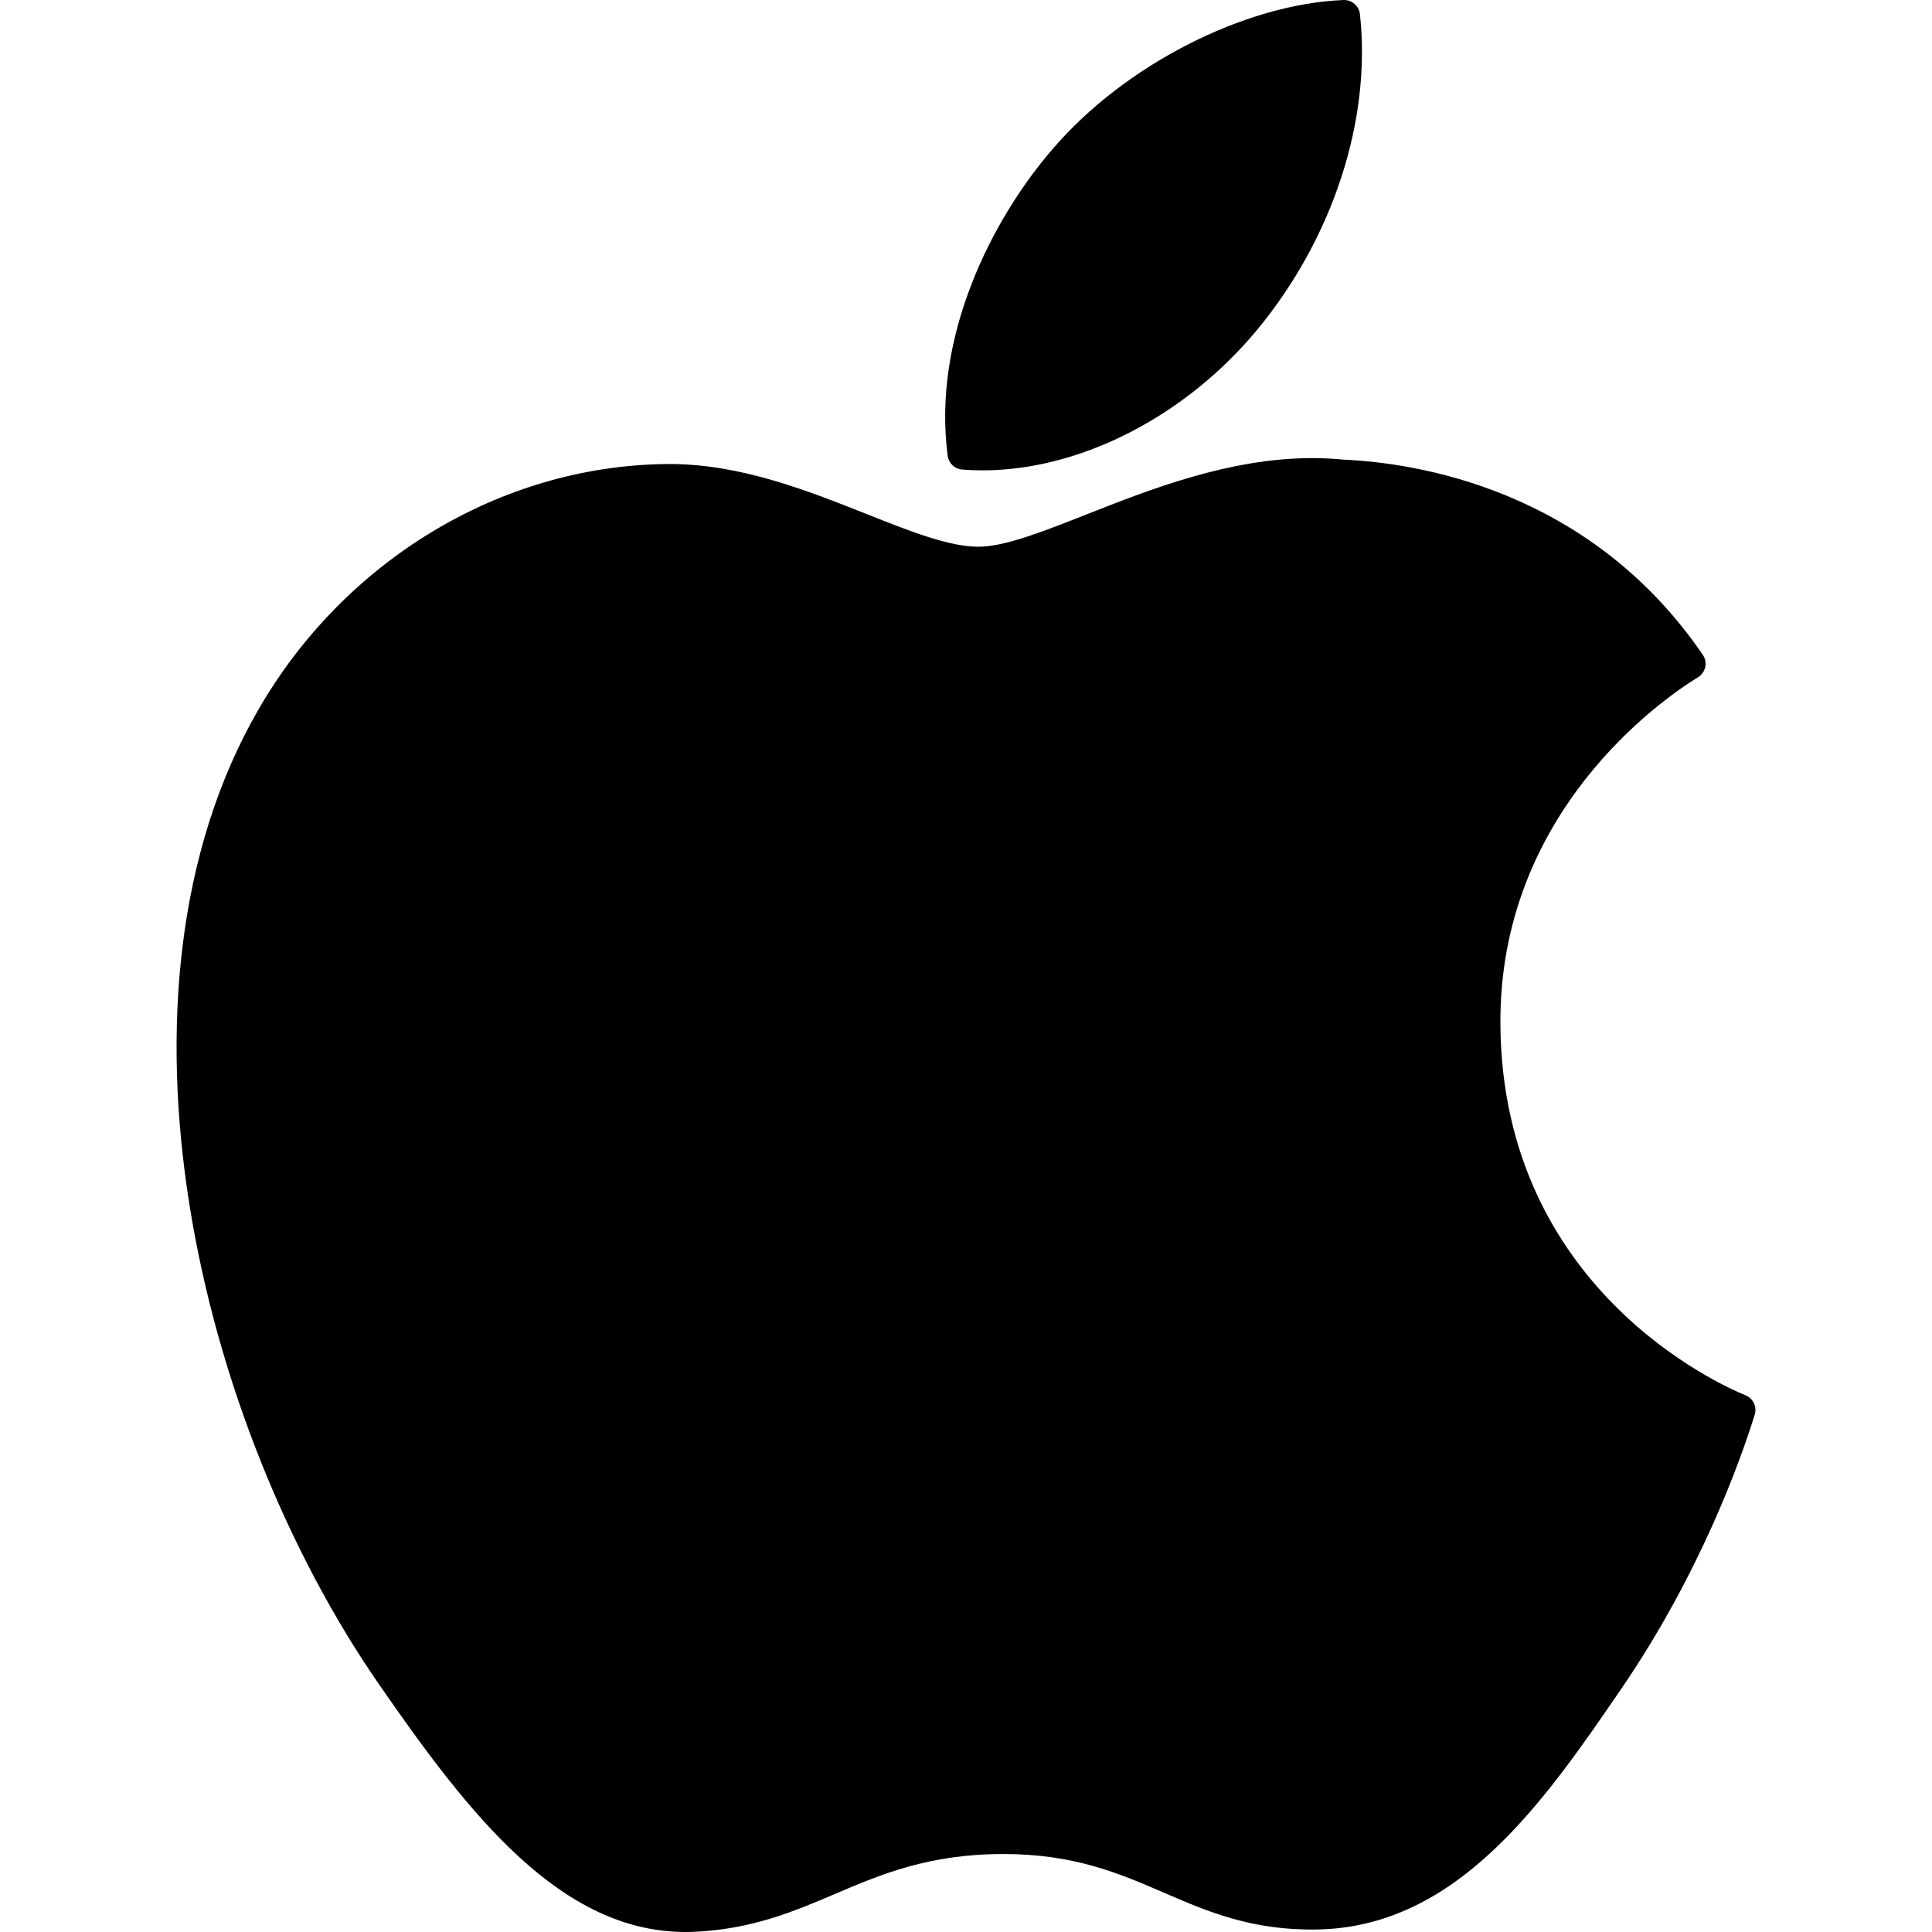
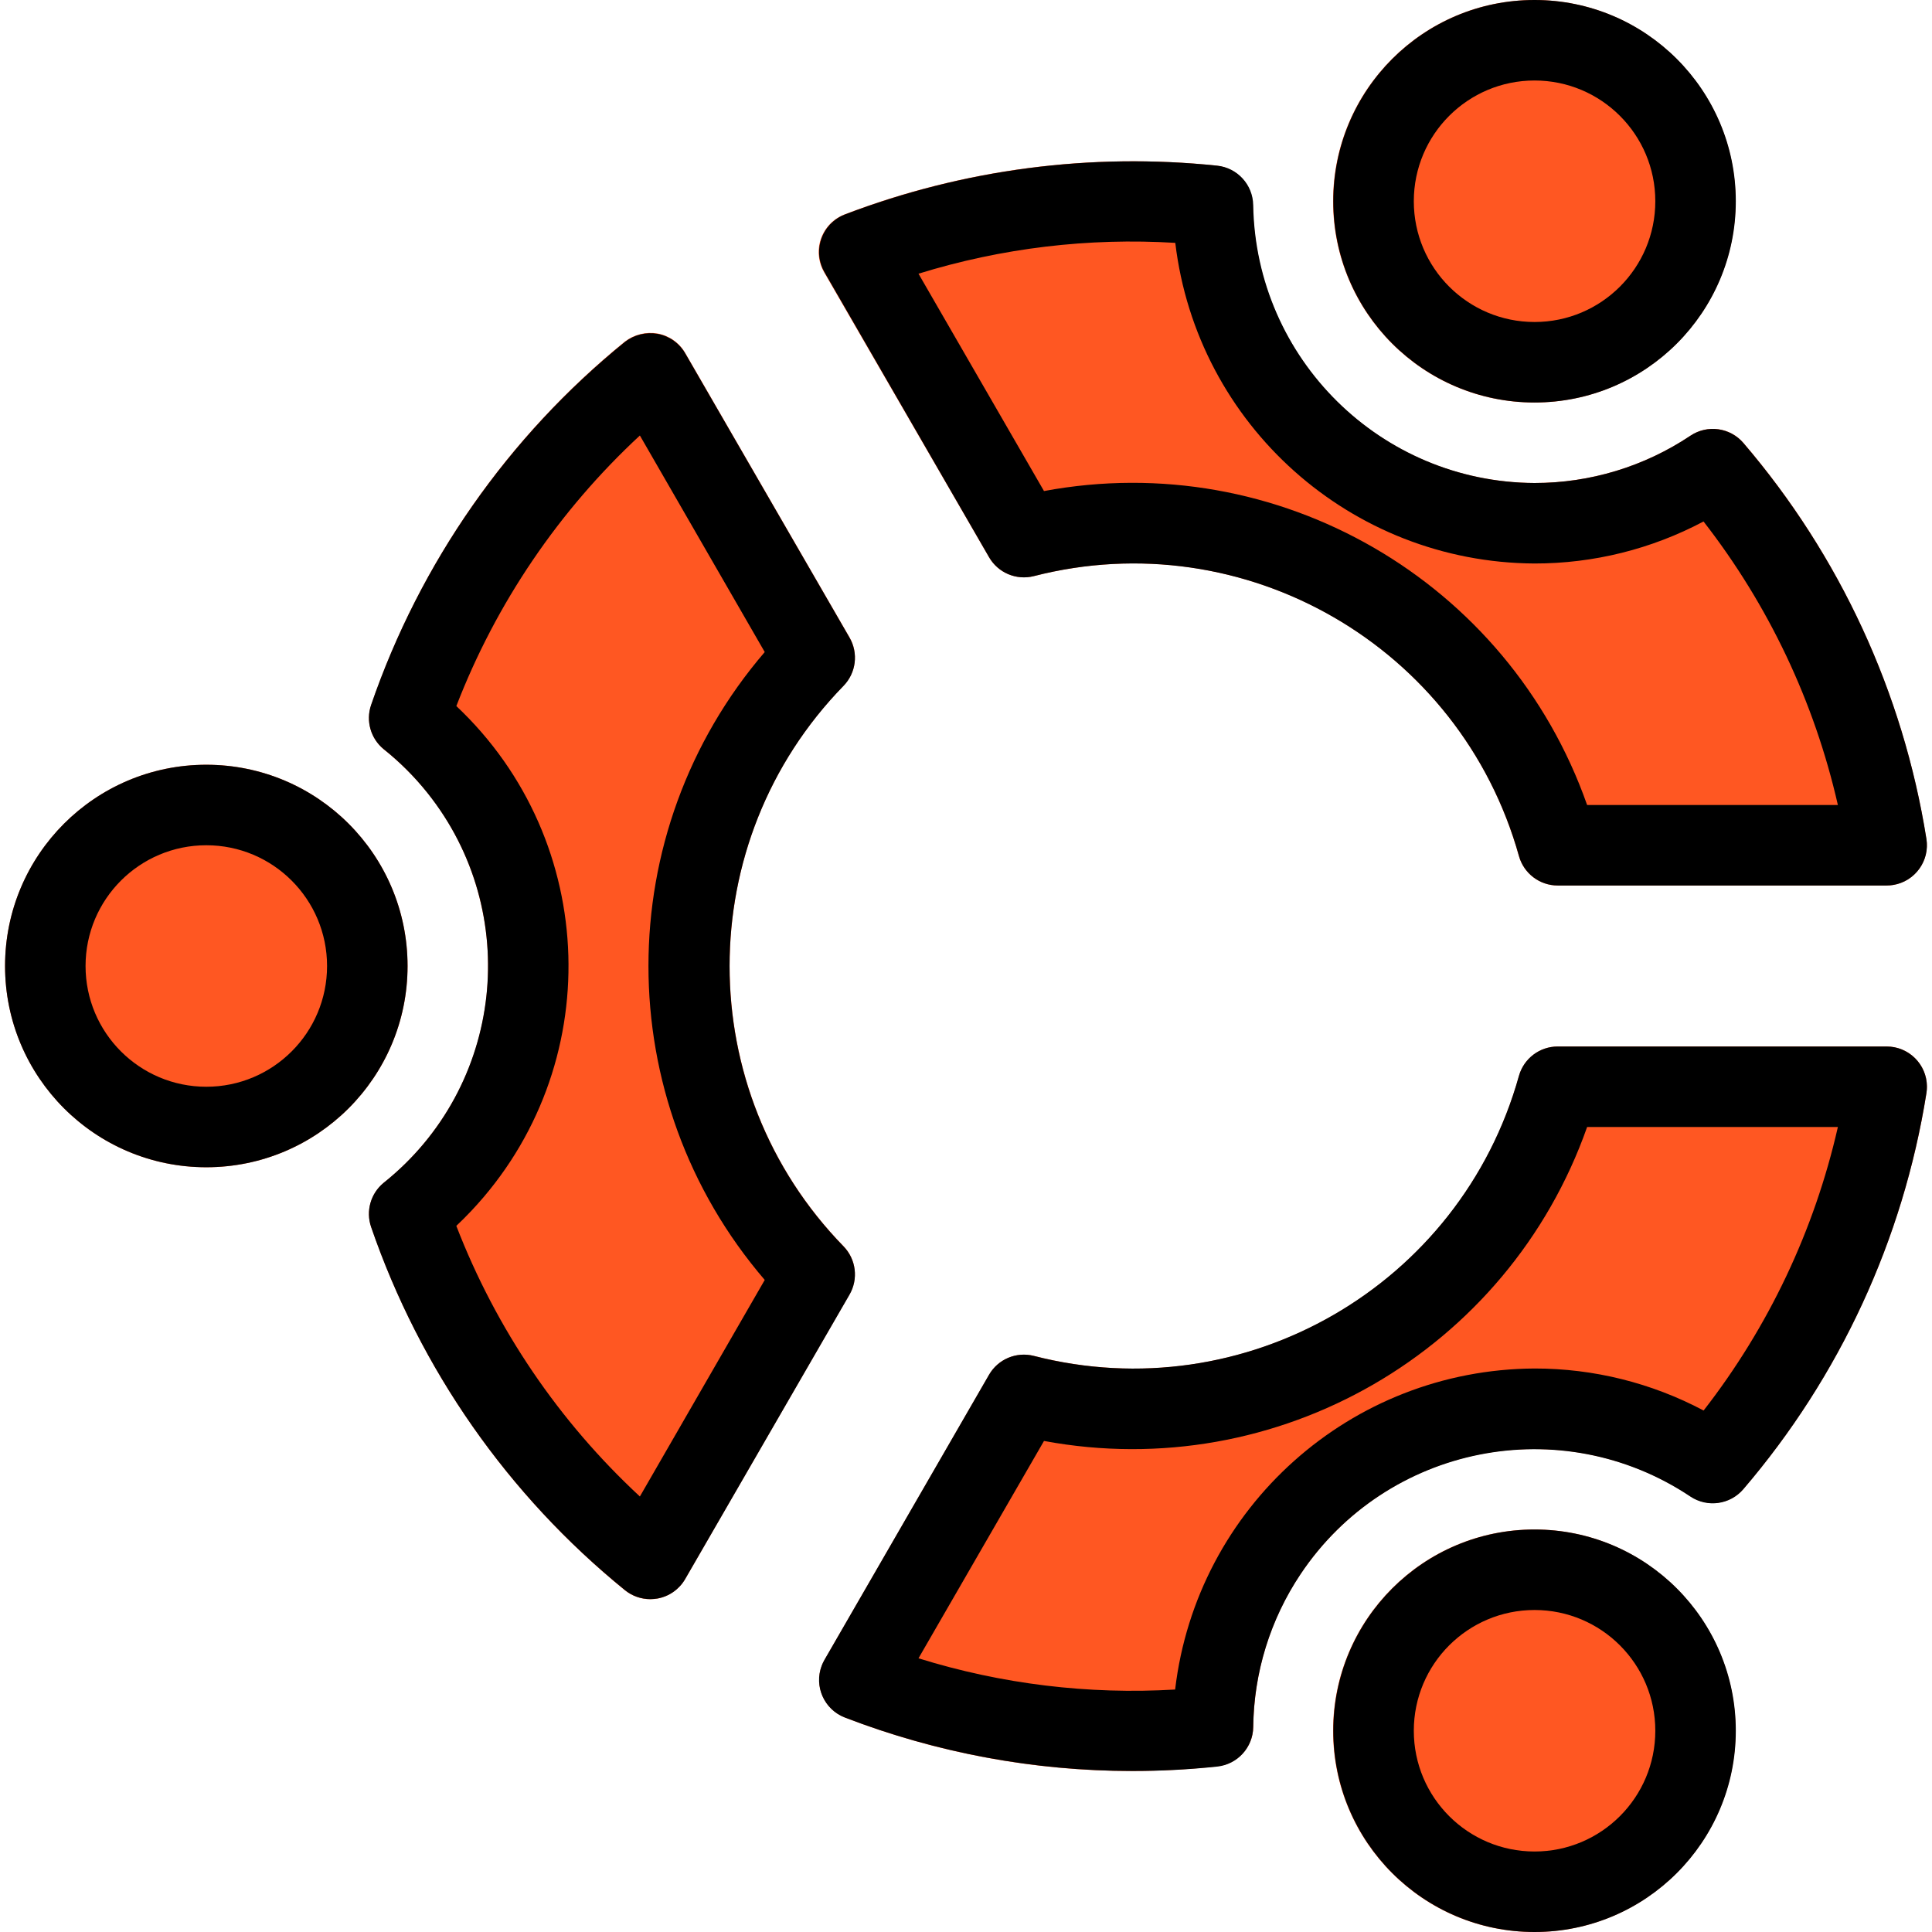
- <svg xmlns="http://www.w3.org/2000/svg" version="1.1" id="Layer_1" x="0px" y="0px" viewBox="0 0 305 305" style="enable-background:new 0 0 305 305;" xml:space="preserve">
-   <g id="XMLID_228_">
-     <path id="XMLID_229_" d="M40.738,112.119c-25.785,44.745-9.393,112.648,19.121,153.82C74.092,286.523,88.502,305,108.239,305   c0.372,0,0.745-0.007,1.127-0.022c9.273-0.37,15.974-3.225,22.453-5.984c7.274-3.1,14.797-6.305,26.597-6.305   c11.226,0,18.39,3.101,25.318,6.099c6.828,2.954,13.861,6.01,24.253,5.815c22.232-0.414,35.882-20.352,47.925-37.941   c12.567-18.365,18.871-36.196,20.998-43.01l0.086-0.271c0.405-1.211-0.167-2.533-1.328-3.066c-0.032-0.015-0.15-0.064-0.183-0.078   c-3.915-1.601-38.257-16.836-38.618-58.36c-0.335-33.736,25.763-51.601,30.997-54.839l0.244-0.152   c0.567-0.365,0.962-0.944,1.096-1.606c0.134-0.661-0.006-1.349-0.386-1.905c-18.014-26.362-45.624-30.335-56.74-30.813   c-1.613-0.161-3.278-0.242-4.95-0.242c-13.056,0-25.563,4.931-35.611,8.893c-6.936,2.735-12.927,5.097-17.059,5.097   c-4.643,0-10.668-2.391-17.645-5.159c-9.33-3.703-19.905-7.899-31.1-7.899c-0.267,0-0.53,0.003-0.789,0.008   C78.894,73.643,54.298,88.535,40.738,112.119z" />
-     <path id="XMLID_230_" d="M212.101,0.002c-15.763,0.642-34.672,10.345-45.974,23.583c-9.605,11.127-18.988,29.679-16.516,48.379   c0.155,1.17,1.107,2.073,2.284,2.164c1.064,0.083,2.15,0.125,3.232,0.126c15.413,0,32.04-8.527,43.395-22.257   c11.951-14.498,17.994-33.104,16.166-49.77C214.544,0.921,213.395-0.049,212.101,0.002z" />
+ <svg xmlns="http://www.w3.org/2000/svg" version="1.1" id="Capa_1" x="0px" y="0px" viewBox="0 0 512 512" style="enable-background:new 0 0 512 512;" xml:space="preserve">
+   <g>
+     <circle style="fill:#FF5722;" cx="54.674" cy="256" r="53.333" />
+     <circle style="fill:#FF5722;" cx="406.61" cy="458.667" r="53.333" />
+     <circle style="fill:#FF5722;" cx="406.61" cy="53.333" r="53.333" />
+     <path style="fill:#FF5722;" d="M262.098,147.669c2.383,4.129,7.216,6.176,11.84,5.013c55.924-14.4,113.089,18.592,128.597,74.219   c1.298,4.593,5.489,7.764,10.261,7.765h87.168c5.891,0.003,10.669-4.77,10.673-10.661c0-0.566-0.045-1.132-0.134-1.691   c-6.168-38.801-22.959-75.137-48.512-104.981c-3.524-4.066-9.524-4.871-13.995-1.877c-12.228,8.182-26.61,12.548-41.323,12.544   c-40.78-0.145-73.959-32.869-74.667-73.643c-0.078-5.395-4.171-9.882-9.536-10.453c-33.448-3.504-67.251,0.925-98.667,12.928   c-5.501,2.108-8.251,8.277-6.143,13.778c0.201,0.524,0.443,1.032,0.724,1.518L262.098,147.669z" />
+     <path style="fill:#FF5722;" d="M499.986,277.333h-87.168c-4.772,0.001-8.963,3.173-10.261,7.765   c-15.489,55.642-72.67,88.643-128.597,74.219c-4.624-1.163-9.457,0.884-11.84,5.013l-43.605,75.541   c-2.947,5.101-1.201,11.625,3.9,14.572c0.486,0.281,0.994,0.523,1.518,0.724c31.384,12.127,65.217,16.56,98.667,12.928   c5.365-0.571,9.458-5.059,9.536-10.453c0.472-41.14,34.205-74.109,75.345-73.637c14.435,0.165,28.511,4.521,40.516,12.538   c4.491,2.991,10.507,2.157,14.016-1.941c25.542-29.826,42.332-66.138,48.512-104.917c0.931-5.817-3.03-11.287-8.847-12.218   C501.118,277.378,500.552,277.333,499.986,277.333z" />
+     <path style="fill:#FF5722;" d="M223.548,330.261c-40.254-41.333-40.254-107.211,0-148.544c3.338-3.429,3.984-8.662,1.579-12.8   l-43.541-75.371c-1.564-2.711-4.239-4.599-7.317-5.163c-3.058-0.527-6.198,0.246-8.661,2.133   c-30.98,25.188-54.276,58.557-67.243,96.32c-1.451,4.211-0.133,8.881,3.307,11.712c31.735,25.306,36.947,71.546,11.641,103.281   c-3.432,4.304-7.337,8.209-11.641,11.641c-3.44,2.831-4.758,7.501-3.307,11.712c12.975,37.729,36.263,71.067,67.221,96.235   c1.905,1.549,4.286,2.392,6.741,2.389c0.644-0.004,1.286-0.061,1.92-0.171c3.078-0.564,5.754-2.452,7.317-5.163l43.541-75.413   C227.516,338.928,226.879,333.696,223.548,330.261z" />
  </g>
+   <path d="M54.674,309.333C25.218,309.333,1.34,285.455,1.34,256c0-29.455,23.878-53.333,53.333-53.333s53.333,23.878,53.333,53.333  l0,0C108.007,285.455,84.129,309.333,54.674,309.333z M54.674,224c-17.673,0-32,14.327-32,32s14.327,32,32,32s32-14.327,32-32l0,0  C86.674,238.327,72.347,224,54.674,224z" />
+   <path d="M406.674,512c-29.455,0-53.333-23.878-53.333-53.333s23.878-53.333,53.333-53.333s53.333,23.878,53.333,53.333  S436.129,512,406.674,512z M406.674,426.667c-17.673,0-32,14.327-32,32s14.327,32,32,32s32-14.327,32-32  S424.347,426.667,406.674,426.667z" />
+   <path d="M406.674,106.667c-29.455,0-53.333-23.878-53.333-53.333S377.218,0,406.674,0s53.333,23.878,53.333,53.333  S436.129,106.667,406.674,106.667z M406.674,21.333c-17.673,0-32,14.327-32,32s14.327,32,32,32s32-14.327,32-32  S424.347,21.333,406.674,21.333z" />
+   <path d="M499.986,234.667h-87.168c-4.772-0.001-8.963-3.173-10.261-7.765c-15.537-55.604-72.679-88.583-128.597-74.219  c-4.624,1.163-9.457-0.884-11.84-5.013l-43.627-75.541c-2.947-5.101-1.201-11.625,3.9-14.572c0.486-0.281,0.994-0.523,1.518-0.724  c31.42-11.987,65.219-16.416,98.667-12.928c5.365,0.571,9.458,5.059,9.536,10.453c0.696,40.737,33.817,73.451,74.56,73.643  c14.713,0.006,29.096-4.36,41.323-12.544c4.491-2.991,10.507-2.157,14.016,1.941c25.543,29.825,42.333,66.138,48.512,104.917  c0.931,5.817-3.03,11.287-8.847,12.218C501.118,234.622,500.552,234.667,499.986,234.667z M420.604,213.333h66.453  c-6.223-27.35-18.378-53-35.605-75.136c-13.795,7.327-29.18,11.151-44.8,11.136c-48.616-0.27-89.424-36.697-95.189-84.971  c-22.992-1.405-46.048,1.363-68.053,8.171l33.259,57.6C338.599,118.58,399.705,153.902,420.604,213.333z" />
+   <path d="M300.007,469.333c-26.02-0.013-51.815-4.814-76.096-14.165c-5.501-2.108-8.251-8.277-6.143-13.778  c0.201-0.524,0.443-1.032,0.724-1.518l43.605-75.541c2.383-4.129,7.216-6.176,11.84-5.013  c55.922,14.388,113.079-18.6,128.597-74.219c1.3-4.6,5.502-7.773,10.283-7.765h87.168c5.891-0.003,10.669,4.77,10.673,10.661  c0,0.566-0.045,1.132-0.134,1.691c-6.173,38.804-22.972,75.14-48.533,104.981c-3.509,4.099-9.525,4.932-14.016,1.941  c-34.216-22.848-80.475-13.633-103.323,20.583c-8.017,12.005-12.373,26.081-12.538,40.516c-0.078,5.395-4.171,9.882-9.536,10.453  C315.08,468.951,307.546,469.343,300.007,469.333z M243.41,439.467c21.985,6.839,45.027,9.643,68.011,8.277  c5.719-48.34,46.577-84.833,95.253-85.077c15.62-0.015,31.005,3.809,44.8,11.136c17.219-22.138,29.367-47.787,35.584-75.136h-66.453  c-20.929,59.407-82.012,94.715-143.936,83.2L243.41,439.467z" />
+   <path d="M172.348,423.787c-2.455,0.003-4.836-0.841-6.741-2.389c-30.969-25.167-54.27-58.504-67.264-96.235  c-1.447-4.216-0.119-8.887,3.328-11.712c31.735-25.325,36.932-71.58,11.607-103.315c-3.424-4.29-7.317-8.184-11.607-11.607  c-3.447-2.825-4.775-7.496-3.328-11.712c12.998-37.723,36.299-71.052,67.264-96.213c2.46-1.894,5.603-2.668,8.661-2.133  c3.078,0.564,5.754,2.452,7.317,5.163l43.541,75.328c2.405,4.138,1.759,9.371-1.579,12.8c-40.277,41.324-40.277,107.22,0,148.544  c3.338,3.429,3.984,8.662,1.579,12.8l-43.541,75.349c-1.564,2.711-4.239,4.599-7.317,5.163  C173.634,423.724,172.992,423.781,172.348,423.787z M120.935,324.885c10.546,27.29,27.182,51.814,48.64,71.701l33.088-57.387  c-41.088-47.857-41.088-118.543,0-166.4l-33.088-57.387c-21.458,19.888-38.094,44.411-48.64,71.701  c38.038,35.86,39.804,95.767,3.944,133.806c-1.276,1.353-2.591,2.668-3.944,3.944L120.935,324.885z" />
  <g>
</g>
  <g>
</g>
  <g>
</g>
  <g>
</g>
  <g>
</g>
  <g>
</g>
  <g>
</g>
  <g>
</g>
  <g>
</g>
  <g>
</g>
  <g>
</g>
  <g>
</g>
  <g>
</g>
  <g>
</g>
  <g>
</g>
</svg>
